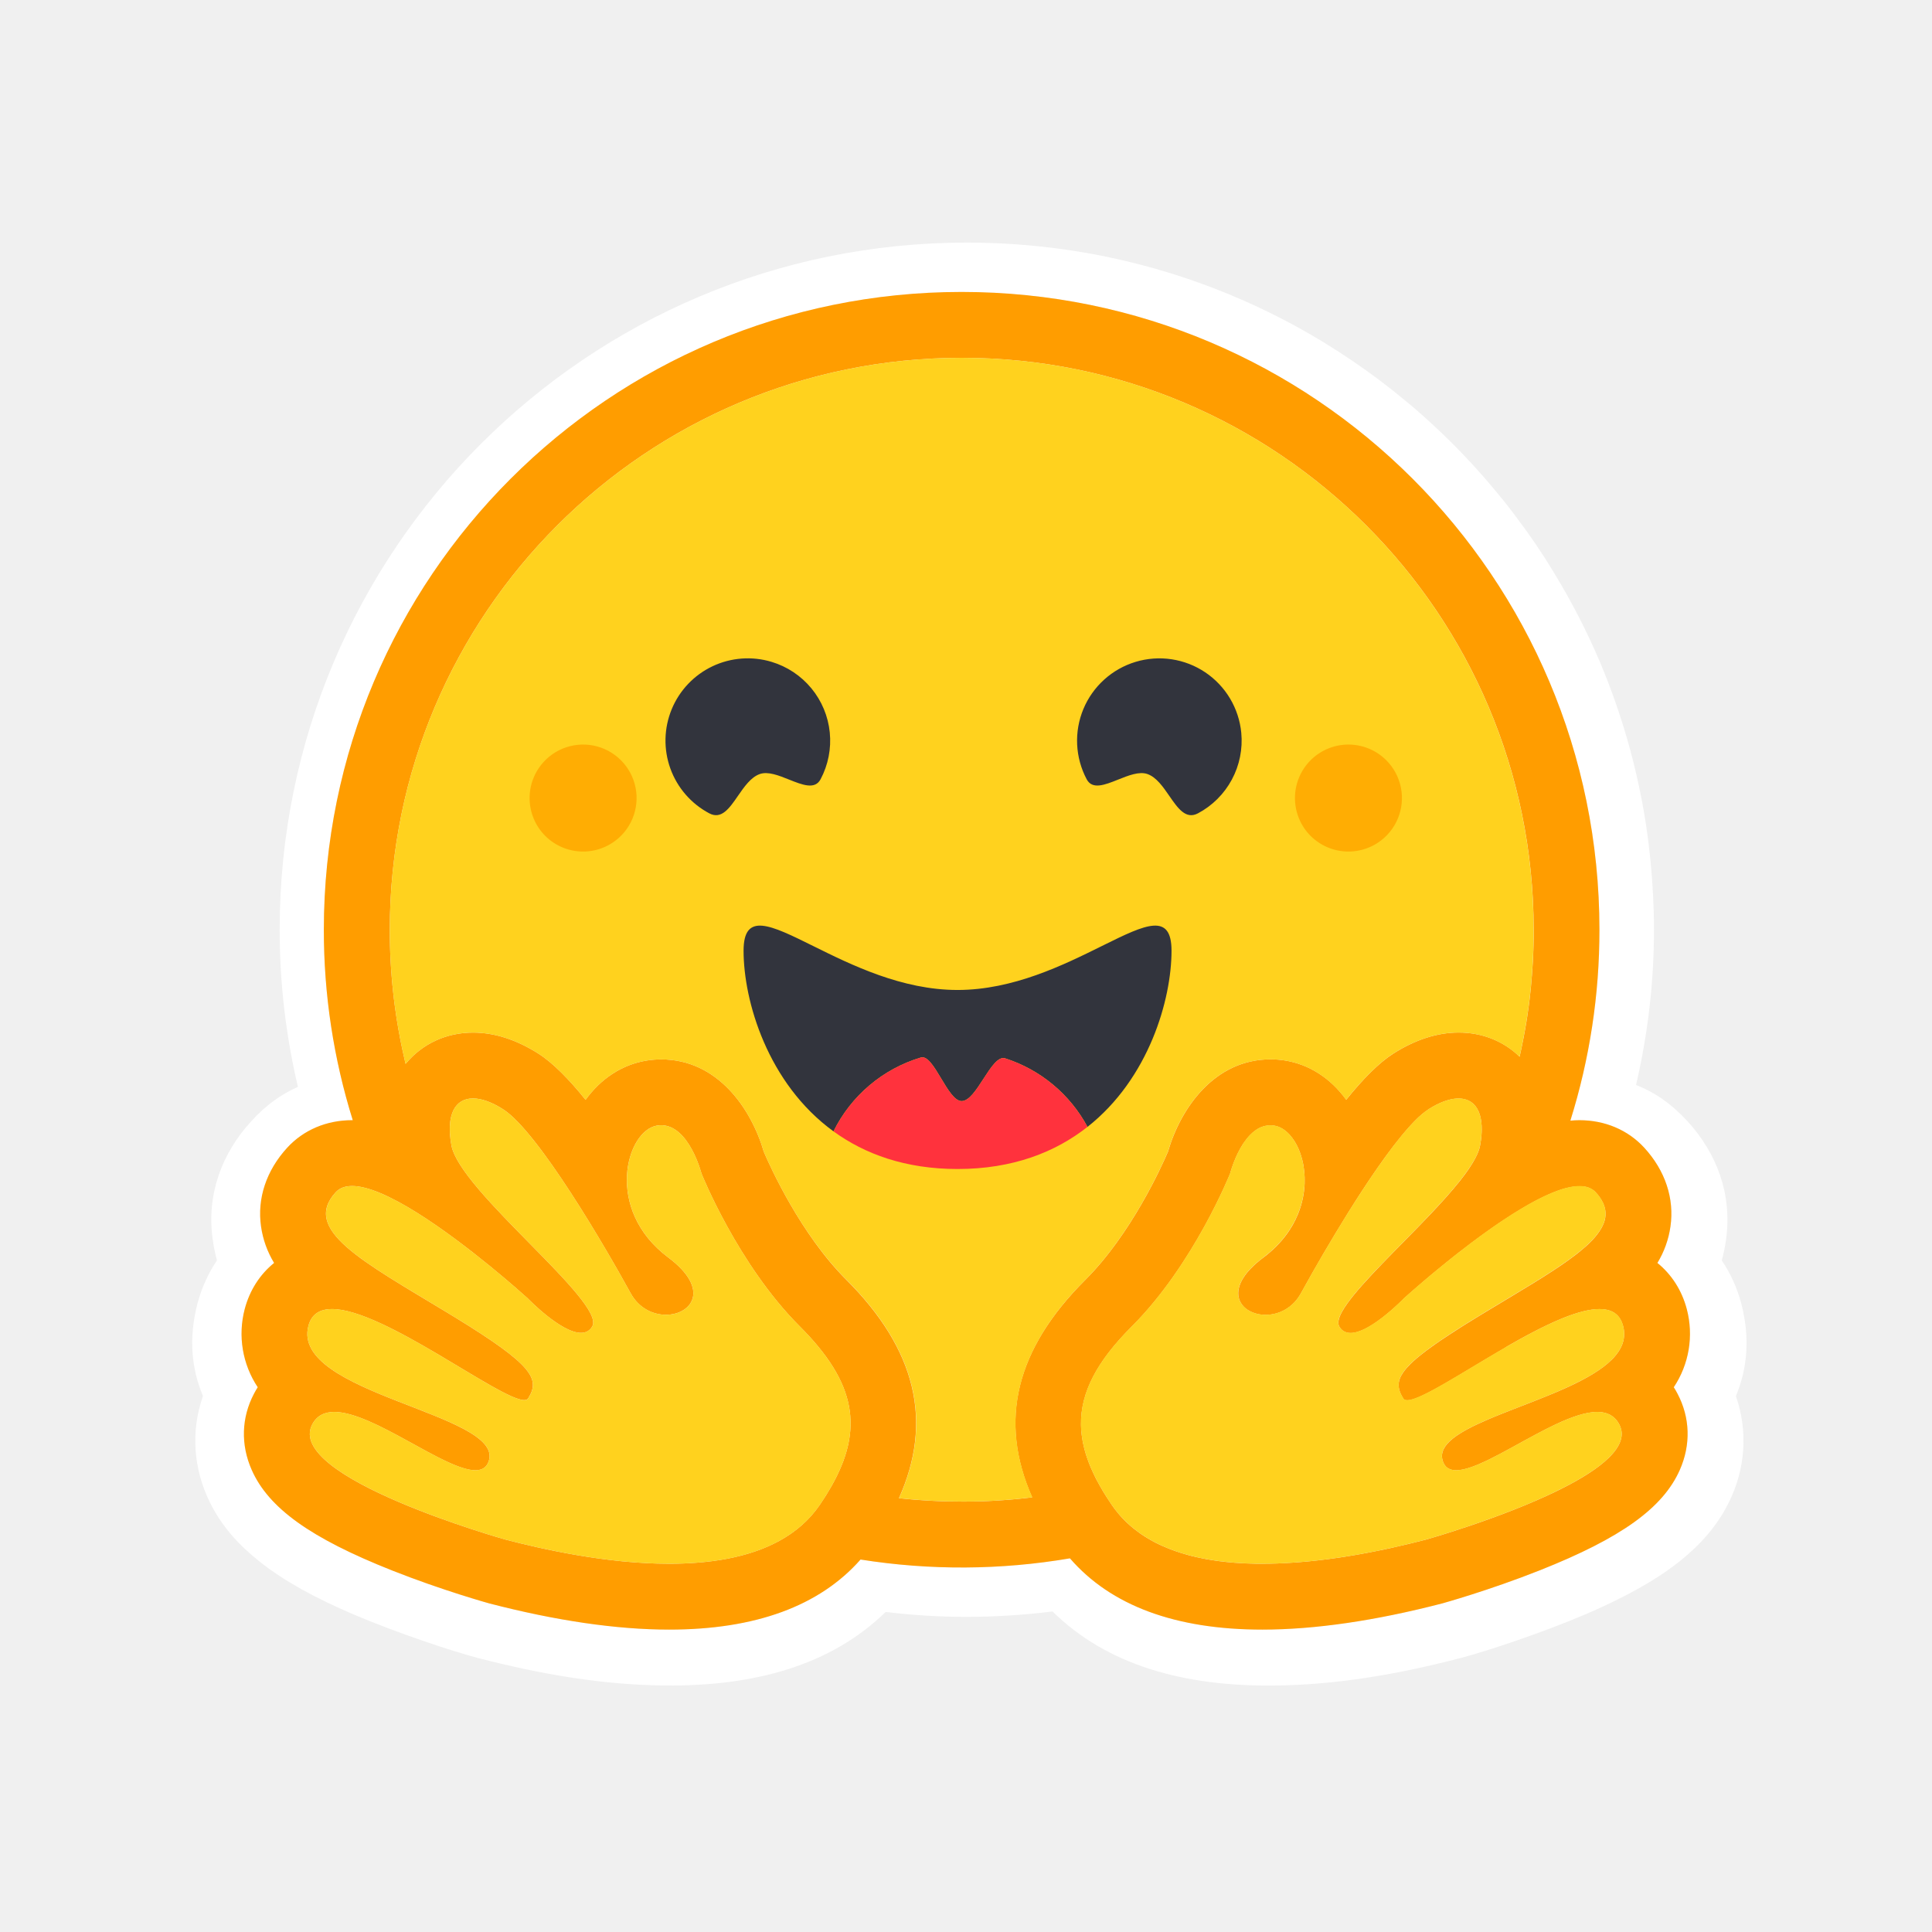
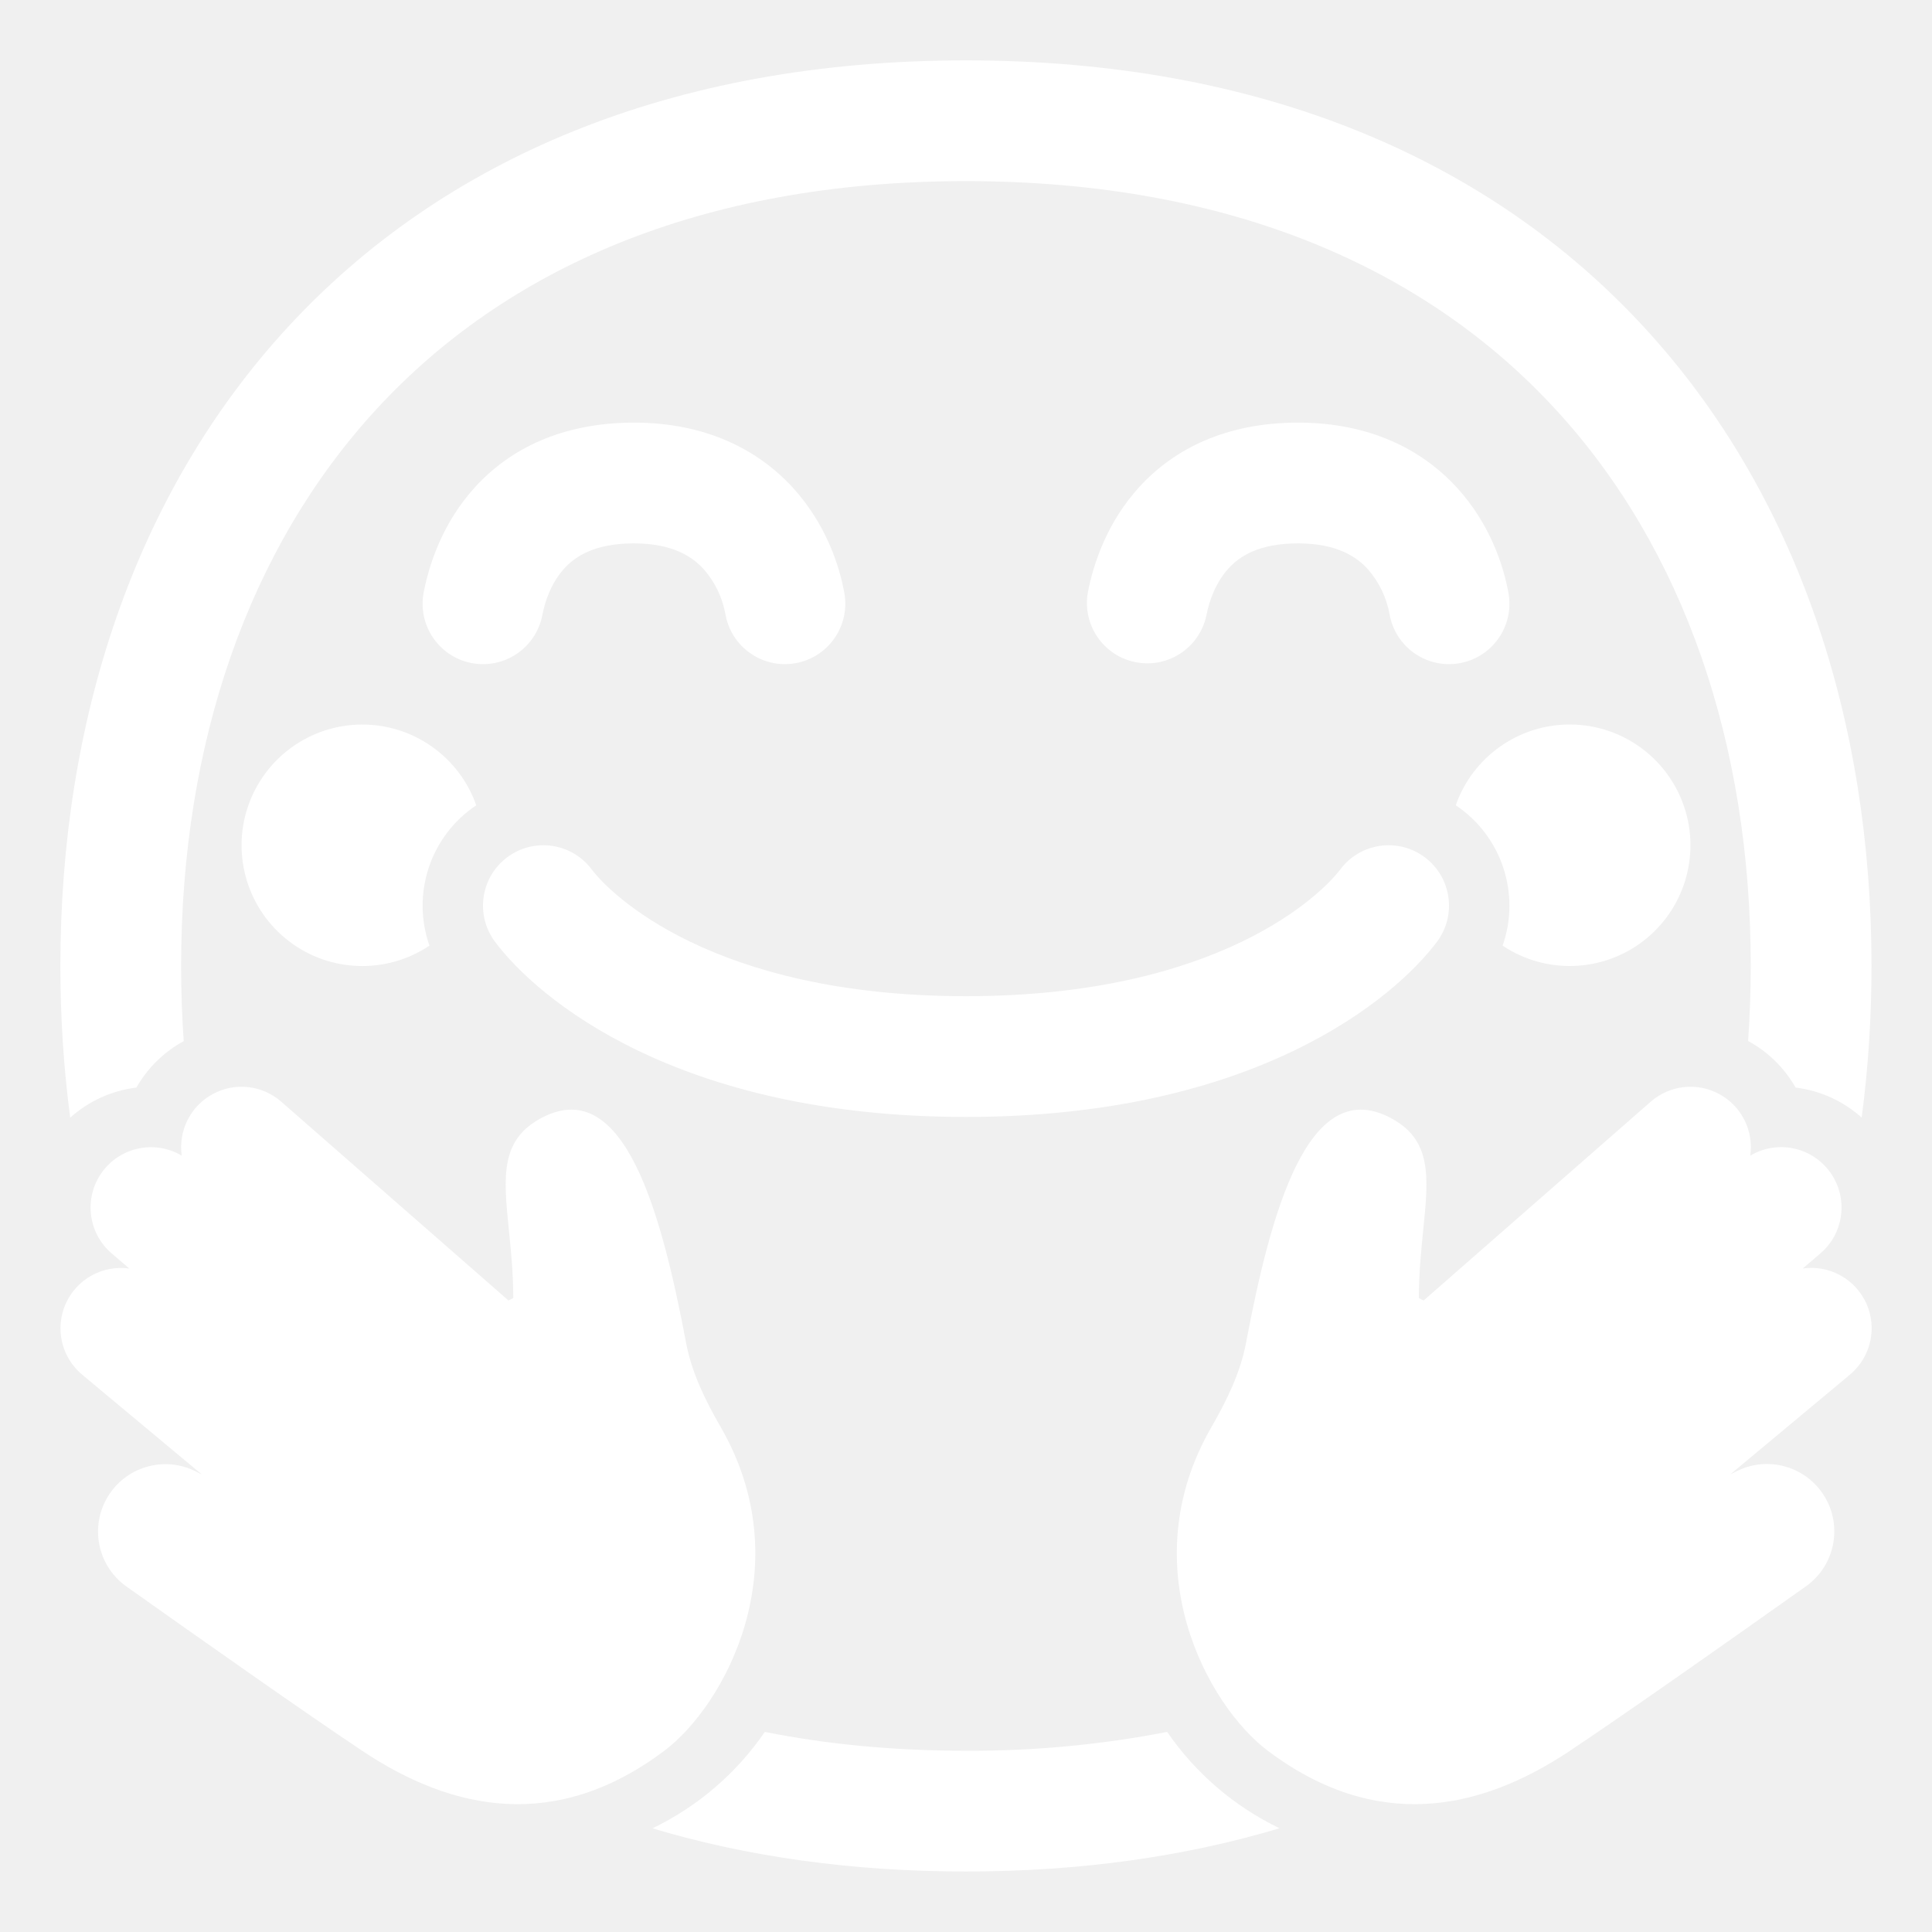
- <svg xmlns="http://www.w3.org/2000/svg" width="256" height="256" viewBox="0 0 256 256" fill="none">
-   <path d="M230.721 172.7C230.183 170.673 229.313 168.75 228.146 167.008C228.396 166.091 228.587 165.159 228.714 164.217C229.543 158.241 227.471 152.77 223.567 148.537C221.452 146.225 219.185 144.698 216.784 143.761C218.36 137.018 219.157 130.117 219.161 123.193C219.161 120.03 218.982 116.932 218.682 113.88C218.526 112.356 218.337 110.836 218.115 109.32C217.428 104.847 216.408 100.431 215.064 96.11C214.183 93.271 213.164 90.476 212.01 87.736C210.281 83.678 208.262 79.75 205.969 75.982C204.465 73.475 202.827 71.051 201.062 68.72C200.197 67.543 199.296 66.394 198.358 65.274C195.58 61.898 192.561 58.728 189.325 55.788C188.25 54.8 187.145 53.845 186.01 52.926C184.893 51.994 183.751 51.093 182.586 50.222C180.241 48.477 177.818 46.839 175.324 45.315C161.543 36.945 145.382 32.145 128.109 32.145C77.817 32.145 37.057 72.907 37.057 123.196C37.055 130.208 37.867 137.196 39.477 144.02C37.317 144.958 35.247 146.42 33.327 148.535C29.424 152.766 27.351 158.217 28.18 164.193C28.306 165.142 28.495 166.082 28.747 167.006C27.581 168.749 26.712 170.673 26.174 172.7C24.974 177.261 25.369 181.374 26.894 184.978C25.236 189.688 25.65 194.704 27.809 199.065C29.379 202.25 31.626 204.714 34.396 206.916C37.689 209.534 41.811 211.758 46.783 213.892C52.715 216.422 59.956 218.799 63.249 219.671C71.755 221.873 79.911 223.269 88.177 223.337C99.954 223.446 110.096 220.677 117.357 213.59C120.924 214.027 124.515 214.246 128.109 214.244C131.906 214.236 135.699 213.997 139.467 213.529C146.711 220.661 156.892 223.455 168.712 223.343C176.977 223.277 185.133 221.881 193.617 219.676C196.932 218.804 204.17 216.427 210.105 213.897C215.077 211.76 219.199 209.536 222.514 206.922C225.263 204.719 227.508 202.256 229.079 199.071C231.26 194.709 231.652 189.693 230.017 184.983C231.527 181.379 231.92 177.257 230.721 172.7ZM222.281 184.673C223.952 187.844 224.059 191.427 222.585 194.764C220.349 199.821 214.795 203.805 204.008 208.082C197.3 210.742 191.158 212.443 191.104 212.458C182.232 214.759 174.208 215.928 167.262 215.928C155.76 215.928 147.201 212.754 141.773 206.486C132.594 208.05 123.222 208.103 114.026 206.644C108.591 212.808 100.081 215.928 88.676 215.928C81.729 215.928 73.706 214.759 64.833 212.458C64.779 212.443 58.639 210.742 51.929 208.082C41.143 203.805 35.587 199.824 33.352 194.764C31.878 191.427 31.985 187.844 33.656 184.673C33.81 184.378 33.976 184.091 34.153 183.813C33.152 182.309 32.48 180.61 32.182 178.827C31.884 177.045 31.967 175.22 32.425 173.472C33.089 170.949 34.46 168.851 36.322 167.344C35.425 165.87 34.837 164.23 34.592 162.522C34.056 158.808 35.289 155.1 38.062 152.076C40.222 149.723 43.275 148.428 46.655 148.428H46.745C44.197 140.259 42.904 131.75 42.913 123.193C42.913 76.522 80.749 38.683 127.427 38.683C174.104 38.683 211.94 76.518 211.94 123.193C211.947 131.773 210.646 140.304 208.081 148.492C208.489 148.452 208.889 148.432 209.282 148.431C212.662 148.431 215.716 149.726 217.874 152.079C220.647 155.1 221.881 158.811 221.344 162.525C221.1 164.233 220.511 165.873 219.615 167.347C221.477 168.854 222.849 170.952 223.512 173.475C223.97 175.223 224.053 177.048 223.755 178.831C223.458 180.613 222.786 182.312 221.784 183.816C221.961 184.091 222.129 184.378 222.281 184.673Z" fill="white" />
-   <path d="M221.784 183.816C222.786 182.312 223.458 180.613 223.756 178.831C224.053 177.048 223.97 175.223 223.512 173.475C222.848 170.952 221.476 168.854 219.615 167.347C220.512 165.873 221.1 164.233 221.344 162.525C221.881 158.811 220.648 155.103 217.874 152.079C215.716 149.726 212.662 148.431 209.282 148.431C208.889 148.431 208.489 148.452 208.081 148.492C210.643 140.304 211.942 131.774 211.933 123.195C211.933 76.523 174.097 38.685 127.424 38.685C80.75 38.685 42.91 76.519 42.91 123.195C42.901 131.752 44.194 140.261 46.742 148.43H46.652C43.272 148.43 40.219 149.724 38.06 152.077C35.287 155.098 34.053 158.81 34.59 162.523C34.835 164.231 35.423 165.872 36.32 167.346C34.458 168.852 33.086 170.95 32.422 173.473C31.964 175.222 31.882 177.047 32.18 178.83C32.478 180.612 33.15 182.312 34.152 183.816C33.974 184.094 33.81 184.381 33.655 184.676C31.985 187.847 31.877 191.43 33.352 194.767C35.588 199.824 41.142 203.808 51.929 208.085C58.636 210.745 64.779 212.446 64.833 212.461C73.705 214.762 81.729 215.931 88.675 215.931C100.081 215.931 108.591 212.811 114.026 206.647C123.222 208.106 132.594 208.052 141.773 206.489C147.201 212.757 155.76 215.931 167.262 215.931C174.208 215.931 182.232 214.762 191.103 212.461C191.158 212.446 197.298 210.745 204.008 208.085C214.795 203.808 220.35 199.824 222.585 194.767C224.059 191.43 223.952 187.847 222.281 184.676C222.129 184.379 221.961 184.091 221.784 183.816ZM110.137 196.997C109.669 197.815 109.168 198.614 108.635 199.391C107.23 201.448 105.382 203.02 103.237 204.188C99.137 206.424 93.947 207.205 88.675 207.205C80.346 207.205 71.808 205.256 67.023 204.015C66.787 203.954 37.689 195.735 41.373 188.739C41.993 187.562 43.013 187.092 44.298 187.092C49.485 187.092 58.93 194.816 62.989 194.816C63.896 194.816 64.536 194.43 64.797 193.488C66.527 187.284 38.504 184.676 40.864 175.692C41.28 174.102 42.41 173.456 43.998 173.456C50.856 173.455 66.248 185.516 69.467 185.516C69.714 185.516 69.891 185.443 69.987 185.291C70.001 185.268 70.015 185.246 70.028 185.222C71.539 182.727 70.672 180.913 60.321 174.573L59.327 173.968C47.936 167.074 39.941 162.925 44.488 157.975C45.011 157.404 45.753 157.151 46.654 157.151C47.722 157.151 49.015 157.508 50.439 158.108C56.455 160.645 64.793 167.564 68.276 170.581C68.824 171.057 69.368 171.538 69.909 172.022C69.909 172.022 74.319 176.608 76.985 176.608C77.599 176.608 78.12 176.366 78.473 175.768C80.364 172.58 60.91 157.838 59.813 151.755C59.069 147.634 60.335 145.546 62.675 145.546C63.788 145.546 65.146 146.02 66.645 146.971C71.295 149.922 80.273 165.35 83.56 171.352C84.662 173.363 86.543 174.213 88.238 174.213C91.601 174.213 94.23 170.87 88.546 166.622C80.003 160.23 83.001 149.782 87.078 149.139C87.252 149.111 87.428 149.097 87.603 149.097C91.311 149.097 92.946 155.486 92.946 155.486C92.946 155.486 97.74 167.524 105.975 175.753C113.447 183.222 114.491 189.351 110.137 196.997ZM136.766 198.407L136.339 198.458L135.611 198.541C135.228 198.581 134.844 198.619 134.459 198.654L134.084 198.688L133.741 198.717L133.255 198.756L132.718 198.795L132.182 198.83L132.063 198.838C131.923 198.846 131.783 198.855 131.641 198.862L131.462 198.872C131.296 198.881 131.13 198.889 130.962 198.896L130.381 198.921L129.854 198.939L129.502 198.949H129.323C129.213 198.949 129.104 198.955 128.994 198.956H128.82C128.71 198.956 128.601 198.956 128.491 198.961L128.043 198.967H127.418C126.927 198.967 126.437 198.962 125.949 198.952L125.553 198.943C125.44 198.943 125.327 198.938 125.216 198.934L124.796 198.922L124.275 198.902L123.805 198.881L123.684 198.876L123.237 198.853C123.112 198.846 122.989 198.84 122.865 198.831L122.576 198.814C122.213 198.791 121.85 198.766 121.487 198.738L121.107 198.707C120.947 198.695 120.787 198.68 120.628 198.666C120.441 198.65 120.254 198.632 120.067 198.614C119.754 198.585 119.441 198.553 119.128 198.519H119.113C123.683 188.324 121.372 178.802 112.137 169.575C106.08 163.526 102.051 154.594 101.215 152.633C99.523 146.828 95.045 140.375 87.608 140.375C86.979 140.375 86.351 140.425 85.73 140.523C82.472 141.036 79.624 142.911 77.592 145.733C75.396 143.002 73.262 140.831 71.332 139.605C68.422 137.76 65.518 136.824 62.689 136.824C59.158 136.824 56.002 138.274 53.802 140.904L53.746 140.971C53.704 140.798 53.664 140.625 53.623 140.451L53.618 140.428C53.199 138.638 52.848 136.833 52.564 135.016C52.564 135.004 52.564 134.992 52.558 134.98C52.536 134.843 52.516 134.705 52.495 134.568C52.433 134.162 52.376 133.755 52.322 133.348C52.298 133.163 52.272 132.978 52.249 132.793L52.181 132.238C52.159 132.053 52.141 131.885 52.121 131.709L52.115 131.665C52.035 130.945 51.965 130.225 51.905 129.503L51.883 129.226L51.848 128.754C51.838 128.625 51.828 128.495 51.821 128.365C51.821 128.334 51.816 128.304 51.815 128.275C51.789 127.913 51.768 127.55 51.75 127.187C51.74 126.998 51.73 126.81 51.722 126.62L51.702 126.124L51.697 125.974L51.681 125.517L51.671 125.128C51.671 124.973 51.663 124.818 51.661 124.663C51.658 124.508 51.654 124.338 51.653 124.174C51.651 124.01 51.653 123.848 51.648 123.685C51.644 123.521 51.648 123.358 51.648 123.195C51.648 81.342 85.579 47.411 127.436 47.411C169.292 47.411 203.222 81.341 203.222 123.195V124.174C203.222 124.337 203.217 124.501 203.214 124.663C203.214 124.798 203.208 124.931 203.204 125.068C203.204 125.188 203.199 125.309 203.195 125.425C203.195 125.578 203.186 125.731 203.181 125.884V125.896L203.16 126.427C203.153 126.582 203.147 126.738 203.139 126.893L203.134 127.003L203.107 127.499C203.048 128.562 202.967 129.623 202.866 130.683V130.696C202.849 130.87 202.832 131.044 202.813 131.218L202.768 131.629L202.679 132.433L202.628 132.84L202.565 133.319C202.542 133.493 202.519 133.668 202.493 133.841C202.467 134.036 202.438 134.23 202.409 134.424L202.34 134.883L202.258 135.403C202.23 135.576 202.2 135.748 202.168 135.92C202.135 136.093 202.109 136.265 202.079 136.437C202.019 136.781 201.956 137.125 201.89 137.468C201.789 137.981 201.686 138.493 201.58 139.005L201.47 139.512C201.434 139.681 201.395 139.851 201.357 140.02C199.224 137.947 196.399 136.818 193.284 136.818C190.457 136.818 187.55 137.753 184.641 139.598C182.711 140.824 180.578 142.996 178.381 145.726C176.346 142.904 173.498 141.029 170.242 140.516C169.621 140.418 168.993 140.368 168.364 140.368C160.925 140.368 156.45 146.821 154.757 152.626C153.917 154.587 149.887 163.519 143.825 169.577C134.596 178.775 132.268 188.254 136.766 198.407ZM215.007 177.998L214.977 178.087C214.901 178.288 214.813 178.484 214.714 178.674C214.639 178.814 214.558 178.95 214.47 179.082C214.303 179.331 214.12 179.569 213.921 179.793C213.875 179.845 213.831 179.897 213.779 179.948C213.707 180.025 213.634 180.101 213.559 180.175C212.213 181.509 210.161 182.679 207.841 183.752C207.578 183.871 207.311 183.99 207.042 184.11L206.774 184.229C206.595 184.308 206.416 184.386 206.228 184.463C206.049 184.541 205.863 184.619 205.677 184.695L205.119 184.925C203.814 185.462 202.477 185.974 201.173 186.479L200.615 186.696L200.064 186.912C199.697 187.055 199.335 187.198 198.979 187.341L198.448 187.555L197.926 187.768L197.67 187.876C197.499 187.947 197.332 188.018 197.165 188.089C193.328 189.736 190.567 191.411 191.147 193.489C191.163 193.548 191.181 193.604 191.201 193.659C191.253 193.813 191.324 193.958 191.413 194.095C191.465 194.176 191.525 194.253 191.592 194.323C192.274 195.032 193.515 194.92 195.08 194.357C195.3 194.276 195.519 194.192 195.736 194.104L195.872 194.048C196.23 193.896 196.609 193.726 196.996 193.542C197.093 193.496 197.191 193.452 197.289 193.401C199.203 192.465 201.372 191.205 203.524 190.058C204.385 189.593 205.258 189.152 206.142 188.733C208.18 187.774 210.096 187.094 211.636 187.094C212.359 187.094 212.997 187.242 213.529 187.582L213.618 187.641C213.952 187.876 214.232 188.178 214.441 188.528C214.482 188.595 214.522 188.666 214.561 188.739C215.322 190.184 214.685 191.68 213.194 193.147C211.763 194.556 209.537 195.937 207.007 197.215C206.819 197.31 206.631 197.405 206.44 197.498C198.91 201.196 189.049 203.981 188.912 204.016C186.284 204.697 182.526 205.591 178.292 206.26L177.666 206.358L177.563 206.373C177.089 206.445 176.614 206.512 176.138 206.574C175.655 206.639 175.167 206.698 174.676 206.753L174.586 206.763C172.806 206.968 171.019 207.104 169.228 207.169H169.202C168.554 207.192 167.907 207.204 167.259 207.204H166.512C165.524 207.191 164.538 207.146 163.553 207.07C163.53 207.07 163.505 207.07 163.482 207.064C163.129 207.037 162.777 207.004 162.425 206.965C162.06 206.926 161.696 206.882 161.333 206.833C161.094 206.801 160.856 206.765 160.618 206.726C160.376 206.687 160.134 206.647 159.893 206.605L159.564 206.543L159.539 206.538C159.192 206.472 158.847 206.399 158.503 206.319C158.303 206.274 158.104 206.23 157.907 206.176L157.788 206.146C157.69 206.122 157.595 206.096 157.498 206.07L157.445 206.056L157.137 205.966C157.025 205.935 156.913 205.901 156.801 205.868L156.762 205.857L156.471 205.768C156.361 205.734 156.251 205.698 156.142 205.662L155.874 205.573L155.677 205.504C155.487 205.437 155.298 205.368 155.111 205.296L154.933 205.226L154.786 205.168C154.502 205.054 154.22 204.935 153.941 204.81L153.756 204.72L153.725 204.706C153.659 204.675 153.594 204.644 153.528 204.617C153.399 204.555 153.271 204.491 153.144 204.426L153.105 204.407L152.921 204.31C152.594 204.139 152.274 203.957 151.96 203.764L151.788 203.658C151.702 203.605 151.616 203.55 151.532 203.494L151.308 203.346L151.067 203.18L150.923 203.077C150.771 202.969 150.622 202.857 150.476 202.742L150.243 202.563C150.15 202.488 150.058 202.412 149.967 202.335C149.89 202.272 149.815 202.206 149.74 202.14L149.734 202.135C149.653 202.064 149.574 201.993 149.495 201.92C149.417 201.849 149.339 201.777 149.263 201.704L149.254 201.695C149.174 201.619 149.096 201.542 149.019 201.463C148.942 201.385 148.863 201.307 148.788 201.227C148.713 201.148 148.636 201.067 148.562 200.984C148.488 200.902 148.42 200.827 148.35 200.746L148.327 200.719C148.259 200.641 148.192 200.562 148.126 200.481C147.983 200.31 147.844 200.135 147.71 199.956C147.575 199.776 147.443 199.592 147.314 199.405L147.191 199.221C147.027 198.981 146.867 198.739 146.712 198.493C146.596 198.316 146.483 198.138 146.373 197.957C146.302 197.844 146.234 197.73 146.166 197.618L146.138 197.572C146.073 197.462 146.009 197.354 145.947 197.245C145.911 197.186 145.877 197.127 145.845 197.066C145.812 197.004 145.774 196.941 145.739 196.878L145.682 196.779L145.647 196.715C145.58 196.595 145.514 196.474 145.45 196.352C145.42 196.298 145.391 196.244 145.36 196.192L145.271 196.019L145.181 195.848C144.956 195.398 144.743 194.942 144.543 194.48L144.472 194.311C144.426 194.198 144.383 194.086 144.337 193.975C144.315 193.921 144.293 193.868 144.274 193.814C144.167 193.537 144.067 193.257 143.975 192.975C143.942 192.874 143.91 192.775 143.88 192.675C143.808 192.448 143.743 192.219 143.685 191.988C143.614 191.719 143.551 191.448 143.498 191.175C143.487 191.12 143.476 191.065 143.467 191.012C143.415 190.745 143.373 190.476 143.34 190.206C143.332 190.153 143.326 190.1 143.32 190.047L143.303 189.885C143.281 189.673 143.264 189.46 143.254 189.247C143.254 189.193 143.249 189.139 143.247 189.087C143.242 188.981 143.24 188.875 143.239 188.769C143.183 184.496 145.345 180.388 149.968 175.767C158.203 167.54 162.997 155.501 162.997 155.501C162.997 155.501 163.126 154.996 163.394 154.269C163.431 154.168 163.47 154.064 163.514 153.955C163.67 153.548 163.846 153.148 164.041 152.758L164.08 152.683C164.246 152.351 164.428 152.027 164.624 151.712C164.67 151.639 164.714 151.567 164.765 151.494C164.912 151.277 165.067 151.065 165.23 150.86C165.319 150.749 165.416 150.639 165.513 150.532C165.552 150.49 165.59 150.448 165.631 150.408C166.108 149.915 166.653 149.513 167.27 149.299L167.348 149.273C167.4 149.256 167.452 149.24 167.505 149.225C167.566 149.209 167.627 149.195 167.69 149.182L167.719 149.176C167.849 149.15 167.981 149.133 168.114 149.124H168.125C168.194 149.124 168.264 149.117 168.335 149.117C168.424 149.117 168.507 149.117 168.594 149.126C168.684 149.134 168.773 149.144 168.863 149.158C169.605 149.276 170.311 149.718 170.919 150.4C171.15 150.66 171.358 150.94 171.54 151.236C171.66 151.428 171.773 151.631 171.88 151.845C171.923 151.934 171.964 152.016 172.004 152.104C172.108 152.33 172.202 152.56 172.284 152.795C172.479 153.345 172.626 153.911 172.723 154.487C172.807 154.992 172.857 155.502 172.873 156.013C172.881 156.286 172.881 156.563 172.873 156.842C172.819 158.14 172.553 159.421 172.086 160.634C172.044 160.745 171.997 160.857 171.952 160.969C171.86 161.195 171.759 161.417 171.65 161.634C171.569 161.799 171.484 161.965 171.392 162.13C171.332 162.24 171.269 162.35 171.206 162.46C171.045 162.734 170.871 163.006 170.684 163.277L170.571 163.439C170.129 164.055 169.637 164.633 169.099 165.167C168.569 165.698 168.001 166.189 167.4 166.637C166.798 167.083 166.233 167.577 165.711 168.114C164.208 169.691 163.858 171.083 164.196 172.138C164.25 172.304 164.321 172.465 164.407 172.617C164.508 172.791 164.628 172.951 164.764 173.097L164.817 173.152L164.871 173.206C164.925 173.258 164.982 173.309 165.043 173.359L165.103 173.407C165.248 173.519 165.402 173.619 165.563 173.707C165.61 173.732 165.652 173.757 165.705 173.781C165.879 173.866 166.058 173.939 166.242 173.998C166.293 174.015 166.344 174.03 166.396 174.046L166.461 174.063L166.551 174.087L166.628 174.106L166.712 174.124L166.795 174.141L166.874 174.154C166.932 174.164 166.992 174.174 167.052 174.181L167.109 174.19L167.213 174.2L167.277 174.207L167.382 174.214H167.444L167.554 174.22H167.9L167.999 174.214L168.113 174.207L168.252 174.194L168.382 174.179C168.412 174.179 168.442 174.171 168.472 174.165C168.872 174.107 169.264 174.001 169.639 173.849L169.798 173.782C169.887 173.743 169.977 173.702 170.059 173.658C170.235 173.57 170.406 173.47 170.57 173.361C170.799 173.211 171.015 173.043 171.217 172.858C171.265 172.815 171.312 172.769 171.358 172.725C171.381 172.703 171.403 172.682 171.425 172.658C171.469 172.613 171.514 172.569 171.558 172.52C171.878 172.168 172.155 171.78 172.383 171.363C174.34 167.804 176.391 164.298 178.534 160.849L178.828 160.378L179.125 159.907C179.273 159.668 179.423 159.433 179.572 159.199L179.722 158.965C180.22 158.185 180.726 157.41 181.241 156.641L181.546 156.185C182.158 155.278 182.768 154.396 183.373 153.558L183.674 153.143C184.332 152.236 185.017 151.348 185.728 150.482L186.01 150.144C186.057 150.088 186.1 150.032 186.151 149.978C186.244 149.868 186.337 149.761 186.428 149.657C186.474 149.604 186.517 149.552 186.566 149.5L186.834 149.198L186.968 149.051C187.103 148.906 187.235 148.767 187.365 148.634C187.455 148.544 187.538 148.455 187.624 148.371C188.131 147.853 188.69 147.388 189.293 146.985L189.433 146.895C189.567 146.805 189.706 146.721 189.848 146.645C192.212 145.303 194.169 145.204 195.296 146.331C195.978 147.013 196.356 148.144 196.335 149.718C196.335 149.787 196.335 149.857 196.33 149.929V150.006C196.33 150.078 196.324 150.15 196.318 150.223C196.318 150.313 196.308 150.402 196.299 150.492C196.29 150.581 196.285 150.649 196.276 150.729C196.276 150.751 196.272 150.774 196.268 150.798C196.262 150.867 196.253 150.938 196.243 151.009C196.243 151.03 196.243 151.052 196.235 151.074C196.224 151.169 196.21 151.263 196.194 151.357C196.183 151.447 196.168 151.531 196.152 151.619L196.126 151.768C196.1 151.91 196.067 152.05 196.026 152.188C195.948 152.447 195.854 152.7 195.743 152.946C195.588 153.284 195.417 153.613 195.229 153.933C195.125 154.111 195.018 154.286 194.907 154.459C194.793 154.638 194.673 154.819 194.549 155.002C194.233 155.454 193.905 155.897 193.564 156.33L193.408 156.527C192.852 157.22 192.278 157.899 191.686 158.562L191.499 158.772C191.247 159.053 190.991 159.336 190.729 159.62L190.532 159.834C190.401 159.977 190.264 160.12 190.132 160.264C190.001 160.407 189.864 160.552 189.726 160.697L189.315 161.13L188.898 161.566L188.478 162.002C188.196 162.294 187.913 162.586 187.628 162.878C183.573 167.037 179.301 171.182 177.855 173.766C177.758 173.934 177.671 174.108 177.593 174.285C177.387 174.755 177.301 175.157 177.36 175.482C177.379 175.589 177.416 175.691 177.471 175.785C177.552 175.926 177.651 176.056 177.766 176.172C177.819 176.224 177.875 176.272 177.934 176.316C178.232 176.528 178.591 176.637 178.957 176.627H179.071L179.188 176.618L179.305 176.605L179.402 176.591C179.415 176.589 179.429 176.587 179.442 176.583L179.531 176.566L179.554 176.561L179.653 176.54L179.688 176.531C179.723 176.522 179.757 176.513 179.792 176.503C179.827 176.493 179.875 176.48 179.917 176.466C180.093 176.413 180.265 176.35 180.434 176.278C180.523 176.242 180.61 176.203 180.696 176.161C180.741 176.141 180.786 176.12 180.828 176.098L180.962 176.032C181.282 175.866 181.594 175.685 181.898 175.491L182.031 175.401C182.076 175.373 182.121 175.344 182.164 175.312L182.297 175.223L182.368 175.174L182.56 175.039C182.739 174.916 182.906 174.789 183.075 174.66L183.09 174.648L183.359 174.44C183.726 174.15 184.074 173.858 184.39 173.583L184.6 173.399L184.619 173.381L184.729 173.284C184.987 173.052 185.217 172.836 185.408 172.658L185.487 172.581C185.556 172.516 185.619 172.455 185.676 172.403L185.788 172.292L185.828 172.253L185.839 172.242L185.956 172.125L186.03 172.048L186.039 172.041L186.074 172.009L186.118 171.969L186.132 171.956L186.169 171.922L186.373 171.743L186.487 171.641C186.548 171.588 186.607 171.534 186.666 171.479L186.802 171.358C186.827 171.338 186.851 171.316 186.876 171.294L187.019 171.169L187.229 170.984L187.341 170.887C187.776 170.509 188.305 170.052 188.913 169.537L189.162 169.326L189.573 168.981L189.994 168.63C190.544 168.173 191.136 167.688 191.762 167.185L192.173 166.855C192.523 166.576 192.882 166.292 193.246 166.006C193.393 165.891 193.542 165.776 193.694 165.662C194.066 165.373 194.44 165.086 194.817 164.803C195.675 164.155 196.56 163.506 197.456 162.874L197.84 162.606C198.109 162.421 198.377 162.235 198.645 162.054L198.888 161.89C199.367 161.565 199.853 161.248 200.343 160.939L200.586 160.786L200.827 160.636C201.069 160.486 201.309 160.339 201.548 160.196L201.787 160.053L202.265 159.775L202.734 159.506L202.829 159.454L203.2 159.25C203.355 159.166 203.509 159.085 203.663 159.006L203.892 158.888L204.115 158.776C204.193 158.739 204.27 158.7 204.346 158.663C204.848 158.415 205.36 158.187 205.88 157.979C206.021 157.919 206.161 157.865 206.3 157.818L206.71 157.674C206.833 157.633 206.953 157.594 207.068 157.559L207.108 157.547C207.17 157.527 207.232 157.509 207.293 157.493L207.311 157.488C207.439 157.451 207.566 157.419 207.691 157.389H207.7C208.054 157.304 208.414 157.243 208.777 157.206C208.944 157.189 209.111 157.18 209.279 157.181H209.363C209.475 157.181 209.583 157.188 209.69 157.199C209.739 157.199 209.788 157.209 209.836 157.215H209.856C209.904 157.221 209.952 157.228 210 157.239C210.047 157.248 210.095 157.256 210.141 157.267H210.156C210.203 157.277 210.245 157.289 210.294 157.303C210.548 157.374 210.79 157.484 211.012 157.628C211.121 157.699 211.223 157.779 211.317 157.868L211.344 157.894C211.362 157.91 211.379 157.927 211.395 157.944L211.444 157.997C211.846 158.418 212.178 158.901 212.428 159.427L212.466 159.517C212.551 159.717 212.618 159.924 212.666 160.135C212.808 160.781 212.753 161.455 212.508 162.07C212.415 162.318 212.302 162.557 212.169 162.785C211.858 163.309 211.489 163.796 211.07 164.237L210.981 164.332C210.848 164.472 210.71 164.612 210.565 164.752C210.501 164.815 210.434 164.877 210.367 164.94L210.162 165.129L210.055 165.224C209.797 165.454 209.532 165.677 209.263 165.893C209.1 166.025 208.936 166.154 208.77 166.281C208.184 166.729 207.587 167.161 206.979 167.578C206.612 167.83 206.242 168.077 205.869 168.321C204.95 168.924 204.021 169.512 203.083 170.084C201.115 171.294 198.934 172.588 196.609 173.995L196.007 174.36C195.348 174.762 194.726 175.146 194.14 175.512L193.845 175.697L193.287 176.055C192.917 176.292 192.548 176.531 192.179 176.77L191.882 176.966C191.737 177.06 191.593 177.156 191.449 177.252L191.308 177.342L190.876 177.633L190.647 177.79L190.379 177.976L190.13 178.149C189.713 178.444 189.325 178.725 188.968 178.992L188.834 179.094C188.624 179.253 188.416 179.415 188.211 179.58C187.902 179.829 187.62 180.067 187.367 180.296L187.243 180.409C187.172 180.474 187.102 180.539 187.035 180.603C186.989 180.648 186.946 180.693 186.898 180.736L186.834 180.8C186.691 180.944 186.551 181.091 186.416 181.242L186.35 181.318C186.203 181.488 186.075 181.651 185.963 181.81L185.913 181.881C185.825 182.009 185.744 182.141 185.671 182.277C185.652 182.311 185.635 182.345 185.618 182.379L185.569 182.481L185.536 182.555L185.515 182.605L185.498 182.65L185.475 182.711C185.413 182.88 185.37 183.056 185.345 183.234L185.337 183.296L185.331 183.354V183.669C185.331 183.695 185.331 183.721 185.338 183.749L185.343 183.797C185.343 183.823 185.349 183.848 185.353 183.876C185.357 183.902 185.364 183.949 185.372 183.986V183.991C185.379 184.026 185.386 184.06 185.395 184.095C185.404 184.13 185.413 184.17 185.424 184.206C185.443 184.277 185.467 184.347 185.492 184.417C185.508 184.459 185.523 184.5 185.54 184.541C185.54 184.549 185.546 184.558 185.55 184.566L185.586 184.647L185.636 184.758C185.69 184.873 185.749 184.985 185.813 185.094L185.879 185.208L185.947 185.322C185.959 185.341 185.973 185.359 185.988 185.376L186.01 185.399L186.035 185.422L186.061 185.442C186.099 185.469 186.14 185.49 186.183 185.505C186.206 185.513 186.23 185.519 186.254 185.525C186.831 185.655 188.017 185.178 189.593 184.346C189.682 184.298 189.78 184.248 189.875 184.196L190.355 183.934L190.589 183.804C190.756 183.715 190.926 183.614 191.1 183.515L191.417 183.336C193.5 182.137 195.988 180.597 198.56 179.093C198.801 178.952 199.043 178.811 199.285 178.672L199.771 178.361C200.335 178.038 200.902 177.719 201.471 177.404C202.188 177.01 202.91 176.626 203.639 176.254L204.115 176.013C204.431 175.857 204.744 175.705 205.053 175.557C205.651 175.273 206.256 175.003 206.868 174.748L207.203 174.612L207.243 174.596C209.018 173.893 210.627 173.459 211.929 173.459C212.21 173.456 212.492 173.48 212.769 173.528H212.778C212.867 173.544 212.948 173.562 213.031 173.582H213.046C213.259 173.636 213.466 173.713 213.662 173.812C213.937 173.954 214.184 174.143 214.393 174.371C214.489 174.477 214.574 174.592 214.649 174.714C214.789 174.929 214.899 175.162 214.978 175.406C215.01 175.501 215.038 175.594 215.067 175.693C215.278 176.45 215.257 177.253 215.007 177.998Z" fill="#FF9D00" />
-   <path fill-rule="evenodd" clip-rule="evenodd" d="M203.21 123.685V123.194C203.21 81.34 169.292 47.411 127.435 47.411C85.579 47.411 51.648 81.342 51.648 123.194V123.358C51.646 123.467 51.645 123.576 51.648 123.685C51.653 123.848 51.655 124.011 51.653 124.174L51.658 124.534L51.661 124.663C51.661 124.723 51.663 124.782 51.665 124.842C51.668 124.937 51.67 125.033 51.67 125.128L51.681 125.517L51.697 125.974L51.702 126.124L51.722 126.597V126.62C51.73 126.805 51.74 126.989 51.749 127.173L51.75 127.187C51.76 127.375 51.77 127.564 51.782 127.753C51.792 127.927 51.802 128.101 51.815 128.275L51.817 128.306C51.826 128.455 51.836 128.605 51.847 128.754L51.85 128.794L51.883 129.226L51.886 129.254C51.892 129.338 51.898 129.422 51.906 129.503C51.966 130.224 52.035 130.945 52.115 131.664L52.12 131.709L52.181 132.238L52.249 132.793L52.299 133.17L52.322 133.347C52.375 133.755 52.433 134.162 52.495 134.568L52.499 134.595L52.558 134.979C52.843 136.808 53.197 138.626 53.618 140.429L53.623 140.451L53.655 140.586L53.746 140.971L53.802 140.904C56.002 138.274 59.158 136.824 62.689 136.824C65.519 136.824 68.422 137.76 71.332 139.605C73.262 140.831 75.396 143.002 77.592 145.733C79.624 142.911 82.472 141.035 85.73 140.523C86.351 140.425 86.979 140.376 87.608 140.375C95.044 140.375 99.523 146.828 101.215 152.633C102.051 154.594 106.08 163.526 112.156 169.568C121.392 178.795 123.703 188.316 119.132 198.511H119.148C119.459 198.546 119.772 198.578 120.087 198.607C120.274 198.625 120.46 198.643 120.648 198.659L120.714 198.665L121.127 198.7L121.507 198.73C121.869 198.758 122.232 198.784 122.596 198.807L122.885 198.824L123.114 198.838L123.256 198.846L123.703 198.869L123.825 198.874L124.294 198.895L124.816 198.915L125.235 198.927L125.305 198.929C125.394 198.933 125.483 198.936 125.572 198.936L125.668 198.939C126.258 198.953 126.847 198.96 127.437 198.959H128.063L128.51 198.954C128.62 198.949 128.729 198.949 128.84 198.949H129.014L129.165 198.945C129.224 198.943 129.283 198.941 129.343 198.941H129.522L129.873 198.932L130.401 198.914L130.982 198.888C131.15 198.882 131.316 198.873 131.482 198.865L131.661 198.854L131.927 198.84L132.083 198.831L132.201 198.823L132.738 198.788L133.274 198.749L133.761 198.71L134.103 198.681L134.479 198.647C135.107 198.591 135.733 198.525 136.359 198.45L136.786 198.399C132.287 188.247 134.616 178.767 143.813 169.577C149.876 163.519 153.905 154.587 154.745 152.625C156.438 146.821 160.914 140.368 168.352 140.368C168.981 140.368 169.61 140.418 170.231 140.516C173.486 141.028 176.334 142.904 178.369 145.726C180.566 142.996 182.699 140.823 184.63 139.597C187.539 137.753 190.445 136.817 193.272 136.817C196.388 136.817 199.212 137.947 201.345 140.02C201.384 139.851 201.422 139.682 201.459 139.512L201.568 139.006C201.607 138.821 201.646 138.636 201.683 138.451C201.749 138.124 201.815 137.797 201.878 137.467C201.944 137.125 202.007 136.781 202.067 136.437L202.098 136.251C202.117 136.141 202.135 136.031 202.156 135.92C202.19 135.748 202.218 135.576 202.246 135.402L202.257 135.336L202.328 134.883L202.398 134.424V134.42C202.449 134.081 202.497 133.742 202.542 133.403L202.553 133.319L202.616 132.841L202.667 132.433L202.757 131.629L202.792 131.306L202.801 131.218C202.82 131.044 202.838 130.87 202.854 130.696V130.682C202.867 130.544 202.881 130.405 202.893 130.266C202.964 129.478 203.024 128.686 203.072 127.891C203.081 127.761 203.088 127.63 203.096 127.499V127.493L203.122 127.002L203.128 126.892C203.144 126.56 203.158 126.228 203.169 125.896V125.884L203.174 125.754C203.179 125.645 203.183 125.535 203.183 125.425L203.185 125.381C203.189 125.278 203.193 125.172 203.193 125.067L203.196 124.977C203.199 124.872 203.202 124.768 203.202 124.663L203.204 124.574C203.207 124.441 203.21 124.307 203.21 124.174V123.685ZM108.638 199.391C114.64 190.59 114.214 183.984 105.98 175.754C97.744 167.523 92.951 155.487 92.951 155.487C92.951 155.487 91.162 148.496 87.082 149.138C83.002 149.78 80.009 160.227 88.552 166.622C97.094 173.017 86.852 177.353 83.564 171.352C80.276 165.35 71.299 149.923 66.645 146.972C61.991 144.021 58.718 145.675 59.815 151.757C60.36 154.776 65.428 159.929 70.163 164.743C74.967 169.627 79.428 174.163 78.474 175.768C76.581 178.955 69.914 172.023 69.914 172.023C69.914 172.023 49.038 153.025 44.494 157.976C40.304 162.539 46.765 166.418 56.721 172.397C57.567 172.905 58.439 173.429 59.332 173.969C70.723 180.865 71.609 182.684 69.992 185.293C69.395 186.257 65.582 183.968 60.892 181.153C52.897 176.352 42.355 170.023 40.866 175.688C39.578 180.591 47.334 183.595 54.368 186.32C60.228 188.59 65.588 190.666 64.799 193.484C63.982 196.406 59.553 193.969 54.712 191.305C49.277 188.314 43.322 185.038 41.373 188.735C37.69 195.725 66.783 203.954 67.023 204.015C76.423 206.453 100.295 211.619 108.638 199.391ZM147.303 199.391C141.301 190.59 141.727 183.984 149.962 175.754C158.197 167.523 162.99 155.487 162.99 155.487C162.99 155.487 164.779 148.496 168.859 149.138C172.939 149.78 175.932 160.227 167.39 166.622C158.847 173.017 169.089 177.353 172.377 171.352C175.666 165.35 184.637 149.923 189.291 146.972C193.945 144.021 197.22 145.675 196.122 151.757C195.578 154.776 190.509 159.929 185.774 164.744C180.97 169.628 176.509 174.163 177.462 175.768C179.355 178.955 186.027 172.019 186.027 172.019C186.027 172.019 206.902 153.022 211.448 157.973C215.637 162.535 209.176 166.415 199.219 172.394C198.348 172.917 197.478 173.441 196.609 173.966C185.218 180.862 184.332 182.681 185.948 185.289C186.546 186.254 190.359 183.964 195.048 181.149C203.044 176.349 213.586 170.019 215.075 175.685C216.364 180.588 208.607 183.592 201.573 186.317C195.713 188.587 190.353 190.663 191.141 193.481C191.957 196.402 196.385 193.965 201.225 191.301C206.66 188.31 212.616 185.032 214.564 188.732C218.248 195.726 189.15 203.947 188.915 204.007C179.515 206.453 155.643 211.619 147.303 199.391Z" fill="#FFD21E" />
-   <path fill-rule="evenodd" clip-rule="evenodd" d="M152.047 102.567C153.229 102.985 154.108 104.257 154.944 105.468C156.074 107.104 157.126 108.627 158.74 107.769C160.644 106.756 162.205 105.202 163.225 103.302C164.246 101.402 164.681 99.243 164.475 97.096C164.321 95.491 163.813 93.94 162.987 92.555C162.161 91.17 161.038 89.985 159.7 89.086C158.361 88.187 156.839 87.597 155.245 87.357C153.65 87.117 152.022 87.234 150.478 87.699C148.934 88.164 147.513 88.965 146.316 90.046C145.119 91.126 144.176 92.458 143.556 93.946C142.936 95.434 142.653 97.041 142.728 98.652C142.804 100.263 143.235 101.836 143.992 103.26C144.74 104.667 146.4 104.003 148.152 103.302C149.525 102.753 150.956 102.181 152.047 102.567ZM100.672 102.567C99.49 102.985 98.611 104.258 97.775 105.468C96.645 107.105 95.592 108.627 93.979 107.769C91.585 106.501 89.748 104.386 88.828 101.838C87.907 99.29 87.969 96.49 89.001 93.984C90.032 91.479 91.96 89.447 94.408 88.285C96.856 87.124 99.649 86.916 102.242 87.701C104.307 88.323 106.141 89.543 107.513 91.207C108.885 92.87 109.732 94.903 109.949 97.049C110.165 99.195 109.74 101.356 108.728 103.26C107.979 104.667 106.319 104.003 104.567 103.303C103.193 102.753 101.764 102.181 100.672 102.567ZM144.099 149.318C152.242 142.903 155.233 132.429 155.233 125.977C155.233 120.877 151.802 122.482 146.309 125.202L145.999 125.355C140.957 127.852 134.245 131.177 126.877 131.177C119.508 131.177 112.796 127.852 107.755 125.354C102.084 122.545 98.527 120.783 98.527 125.978C98.527 132.634 101.709 143.563 110.443 149.912C111.596 147.573 113.219 145.497 115.211 143.813C117.202 142.129 119.52 140.874 122.018 140.126C122.89 139.866 123.788 141.367 124.707 142.904C125.594 144.386 126.501 145.902 127.423 145.902C128.406 145.902 129.371 144.408 130.314 142.95C131.299 141.425 132.26 139.94 133.189 140.237C137.864 141.738 141.775 144.993 144.099 149.318Z" fill="#32343D" />
-   <path d="M144.097 149.317C139.856 152.659 134.219 154.9 126.878 154.9C119.981 154.9 114.587 152.922 110.443 149.911C111.596 147.572 113.219 145.495 115.211 143.812C117.202 142.128 119.52 140.873 122.018 140.125C123.73 139.614 125.545 145.901 127.423 145.901C129.433 145.901 131.37 139.655 133.189 140.236C137.863 141.738 141.773 144.993 144.097 149.317Z" fill="#FF323D" />
-   <path fill-rule="evenodd" clip-rule="evenodd" d="M81.2 111.64C80.231 112.288 79.117 112.687 77.957 112.801C76.797 112.916 75.627 112.742 74.55 112.295C73.689 111.94 72.907 111.418 72.249 110.759C71.59 110.101 71.068 109.319 70.713 108.458C70.267 107.381 70.094 106.211 70.208 105.051C70.323 103.891 70.722 102.777 71.37 101.808C72.149 100.642 73.256 99.733 74.551 99.197C75.847 98.66 77.272 98.52 78.647 98.793C80.022 99.067 81.285 99.743 82.276 100.734C83.267 101.726 83.942 102.99 84.215 104.365C84.488 105.74 84.348 107.165 83.811 108.46C83.275 109.755 82.365 110.861 81.2 111.64ZM182.613 111.64C181.644 112.288 180.53 112.687 179.37 112.801C178.209 112.916 177.039 112.742 175.962 112.295C175.101 111.939 174.319 111.418 173.661 110.759C173.003 110.101 172.481 109.319 172.125 108.458C171.68 107.381 171.507 106.211 171.621 105.051C171.736 103.891 172.135 102.777 172.782 101.808C173.364 100.936 174.133 100.205 175.032 99.666C175.931 99.127 176.938 98.794 177.981 98.692C179.025 98.589 180.078 98.719 181.064 99.073C182.051 99.426 182.947 99.994 183.688 100.736C184.68 101.727 185.355 102.99 185.628 104.365C185.902 105.74 185.761 107.165 185.224 108.46C184.687 109.755 183.779 110.861 182.613 111.64Z" fill="#FFAD03" />
+ <svg xmlns="http://www.w3.org/2000/svg" viewBox="0 0 32 32">
+   <g fill="white">
+     <path d="M3 15.999c0-3.67 1.106-6.91 3.235-9.221C8.35 4.48 11.568 3 15.999 3c4.43 0 7.648 1.48 9.764 3.778c2.129 2.311 3.235 5.55 3.235 9.22c0 .421-.015.836-.044 1.244c.33.179.602.447.787.772c.418.05.796.23 1.094.497c.109-.82.163-1.66.163-2.512c0-4.061-1.227-7.821-3.764-10.576C24.684 2.654 20.903 1 16 1C11.095 1 7.313 2.654 4.763 5.423C2.226 8.178 1 11.938 1 15.999c0 .853.054 1.693.163 2.513a1.993 1.993 0 0 1 1.096-.498a2.01 2.01 0 0 1 .784-.77A17.619 17.619 0 0 1 3 15.998m9.668 12.688a4.77 4.77 0 0 1-1.861 1.597c1.557.466 3.29.715 5.192.715c1.902 0 3.635-.25 5.194-.716a4.77 4.77 0 0 1-1.861-1.596a17.07 17.07 0 0 1-3.333.312c-1.198 0-2.308-.108-3.331-.312" />
+     <path d="M7.888 13.338a2 2 0 0 0-.775 2.325a2 2 0 1 1 .775-2.325m17 2.325a2 2 0 0 0-.776-2.325a2 2 0 1 1 .776 2.325M9.349 9.413c-.21.228-.32.53-.367.778a1 1 0 0 1-1.964-.382c.089-.456.31-1.153.858-1.749C8.453 7.431 9.316 7 10.5 7c1.195 0 2.062.452 2.636 1.082c.544.597.77 1.292.85 1.747a1 1 0 0 1-1.971.342a1.546 1.546 0 0 0-.358-.742C11.47 9.222 11.142 9 10.5 9c-.653 0-.972.217-1.151.413m11.001 0c-.21.228-.32.53-.368.778a1 1 0 0 1-1.963-.382c.088-.456.31-1.153.857-1.749C19.453 7.431 20.316 7 21.5 7c1.196 0 2.062.452 2.636 1.082c.544.597.77 1.292.85 1.747a1 1 0 0 1-1.971.342a1.545 1.545 0 0 0-.358-.742C22.47 9.222 22.142 9 21.5 9c-.653 0-.971.217-1.15.413M8.4 14.2a1 1 0 0 1 1.4.2c.298.397 1.992 2.1 6.2 2.1s5.902-1.703 6.2-2.1a1 1 0 1 1 1.6 1.2c-.702.936-3.008 2.9-7.8 2.9s-7.098-1.964-7.8-2.9a1 1 0 0 1 .2-1.4m20.59 4.94a1 1 0 0 0-1.649-.892L23.58 21.54l-.079-.04c0-.413.038-.788.072-1.125c.09-.888.153-1.513-.572-1.875c-1.338-.669-1.952 1.564-2.363 3.743c-.094.496-.32.955-.572 1.392c-1.33 2.303-.066 4.614.935 5.365c1.789 1.342 3.5 1 5 0c.908-.605 2.635-1.82 3.927-2.737a1.116 1.116 0 0 0-1.146-1.904l-.126.064l1.985-1.655a1 1 0 0 0-.782-1.758l.293-.25a1 1 0 0 0-1.16-1.62m-25.982 0a1 1 0 0 1 1.649-.892l3.763 3.292l.079-.04c0-.413-.038-.788-.072-1.125c-.09-.888-.153-1.513.572-1.875c1.338-.669 1.952 1.564 2.363 3.743c.094.496.32.955.572 1.392c1.33 2.303.066 4.614-.935 5.365c-1.79 1.342-3.5 1-5 0c-.908-.605-2.635-1.82-3.927-2.737A1.116 1.116 0 0 1 3.22 24.36l.126.064l-1.985-1.655a1 1 0 0 1 .781-1.758l-.292-.25a1 1 0 0 1 1.16-1.62" />
+   </g>
</svg>
